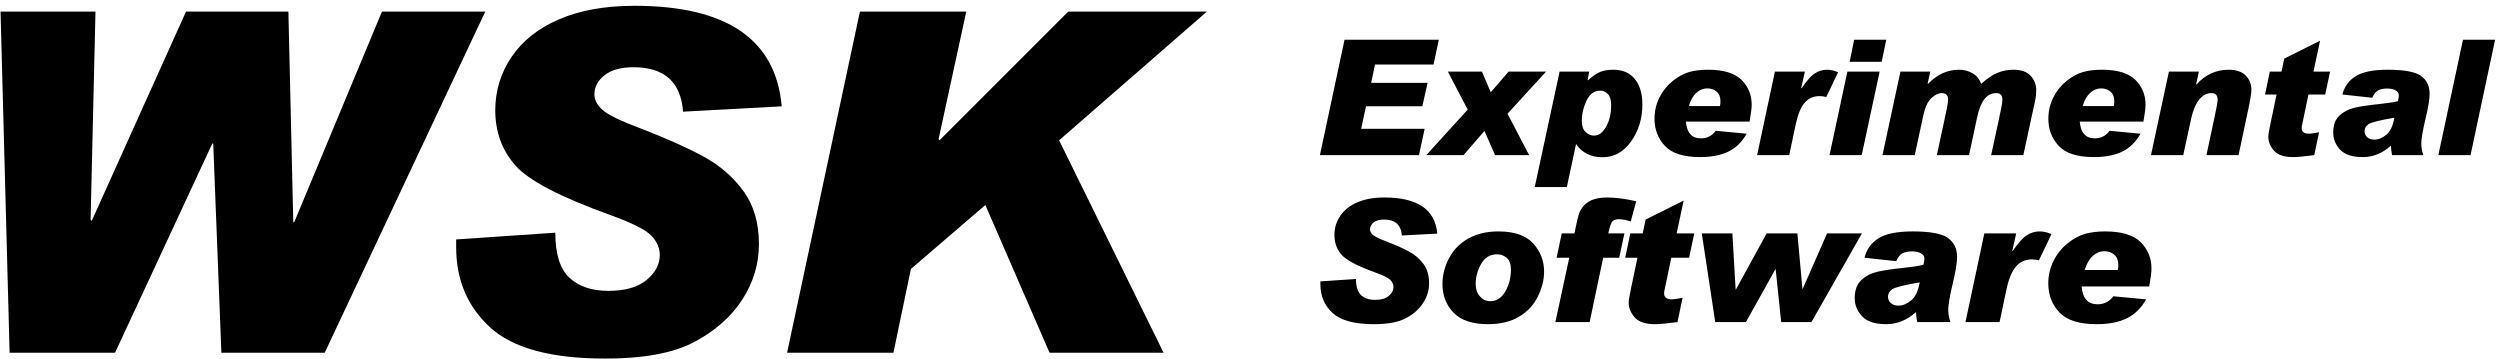
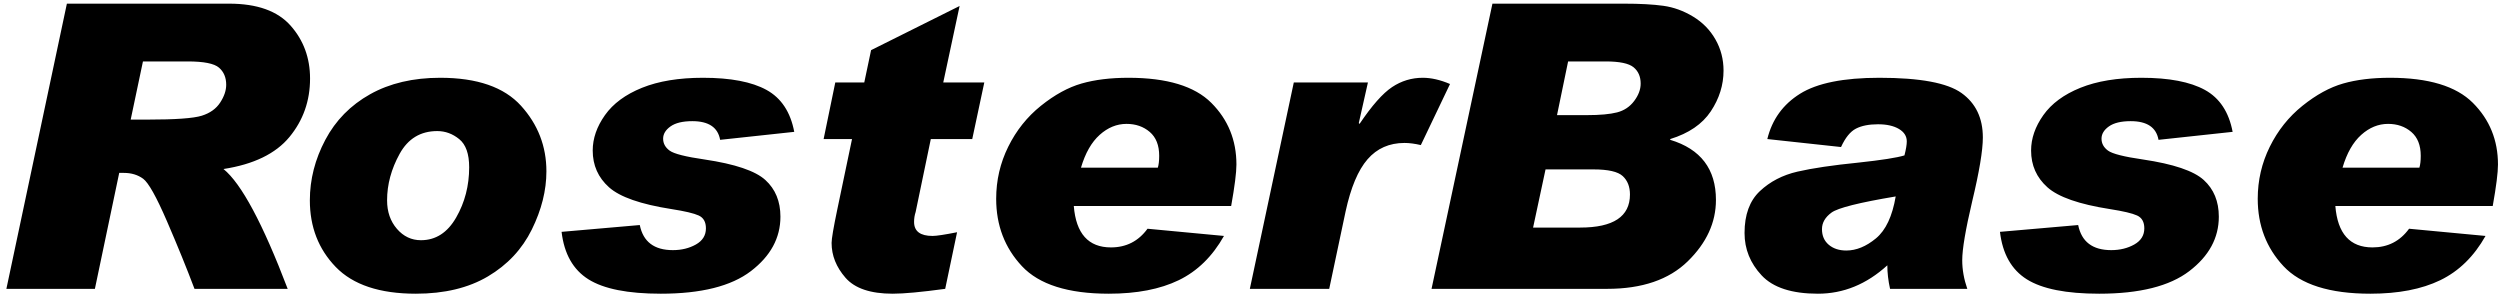
- <svg xmlns="http://www.w3.org/2000/svg" width="1241" height="178" viewBox="0 0 1241 178">
-   <g id="Group">
-     <path id="WSK" fill="#000000" fill-rule="evenodd" stroke="none" d="M 599.097 5.767 L 525.744 69.647 L 577.611 175.112 L 521.008 175.112 L 489.126 101.76 L 452.161 133.527 L 443.498 175.112 L 390.707 175.112 L 426.863 5.767 L 479.654 5.767 L 465.908 69.069 L 466.37 69.647 L 530.25 5.767 Z M 339.072 55.438 L 388.05 52.781 C 385.124 19.513 360.75 2.879 314.929 2.879 C 300.451 2.879 288.034 5.093 277.675 9.521 C 267.317 13.949 259.424 20.168 253.995 28.177 C 248.566 36.186 245.851 45.042 245.851 54.745 C 245.851 65.373 249.143 74.46 255.728 82.007 C 262.312 89.554 278.041 97.794 302.916 106.727 C 313.774 110.655 320.589 114.081 323.362 117.008 C 326.134 119.934 327.52 123.13 327.52 126.596 C 327.52 131.216 325.345 135.336 320.994 138.956 C 316.643 142.575 310.309 144.385 301.991 144.385 C 293.751 144.385 287.302 142.209 282.643 137.858 C 277.983 133.508 275.654 126.057 275.654 115.506 L 226.444 118.856 L 226.444 122.784 C 226.444 138.956 232.066 152.201 243.31 162.521 C 254.553 172.84 273.613 178 300.49 178 C 319.588 178 334.316 175.247 344.674 169.741 C 355.032 164.235 362.964 157.226 368.47 148.717 C 373.977 140.207 376.73 131.024 376.73 121.167 C 376.73 110.693 374.188 101.952 369.106 94.945 C 364.023 87.937 357.477 82.238 349.468 77.848 C 341.459 73.459 331.063 68.799 318.279 63.871 C 308.191 60.098 301.799 56.998 299.104 54.572 C 296.408 52.146 295.06 49.586 295.06 46.89 C 295.06 43.194 296.735 40.017 300.085 37.36 C 303.435 34.703 308.229 33.375 314.467 33.375 C 329.792 33.375 337.994 40.729 339.072 55.438 Z M 161.178 175.112 L 240.884 5.767 L 189.595 5.767 L 146.046 110.308 L 145.584 110.308 L 143.158 5.767 L 92.331 5.767 L 45.548 109.615 L 44.97 109.153 L 47.396 5.767 L 0.266 5.767 L 4.771 175.112 L 57.099 175.112 L 105.384 71.264 L 105.847 71.264 L 109.89 175.112 L 161.178 175.112 Z" />
-     <g id="g1">
-       <path id="Experimental-" fill="#000000" fill-rule="evenodd" stroke="none" d="M 1238.562 19.734 L 1226.375 77 L 1210.398 77 L 1222.625 19.734 Z M 1162.781 46.922 C 1163.745 42.99 1165.939 39.956 1169.363 37.82 C 1172.788 35.685 1178.094 34.617 1185.281 34.617 C 1193.432 34.617 1198.934 35.639 1201.785 37.684 C 1204.637 39.728 1206.062 42.703 1206.062 46.609 C 1206.062 49.214 1205.346 53.497 1203.914 59.461 C 1202.586 65.112 1201.922 69.044 1201.922 71.258 C 1201.922 73.133 1202.26 75.047 1202.938 77 L 1187.43 77 C 1187.065 75.359 1186.883 73.784 1186.883 72.273 C 1182.716 76.076 1178.068 77.977 1172.938 77.977 C 1167.703 77.977 1163.94 76.753 1161.648 74.305 C 1159.357 71.857 1158.211 69.018 1158.211 65.789 C 1158.211 62.117 1159.233 59.318 1161.277 57.391 C 1163.322 55.464 1165.841 54.155 1168.836 53.465 C 1171.831 52.775 1175.919 52.169 1181.102 51.648 C 1185.711 51.154 1188.784 50.672 1190.32 50.203 C 1190.633 48.979 1190.789 48.042 1190.789 47.391 C 1190.789 46.349 1190.262 45.516 1189.207 44.891 C 1188.152 44.266 1186.753 43.953 1185.008 43.953 C 1183.185 43.953 1181.707 44.246 1180.574 44.832 C 1179.441 45.418 1178.445 46.648 1177.586 48.523 Z M 1188.562 58.445 C 1181.245 59.669 1176.948 60.75 1175.672 61.688 C 1174.396 62.625 1173.758 63.732 1173.758 65.008 C 1173.758 66.336 1174.214 67.384 1175.125 68.152 C 1176.036 68.921 1177.208 69.305 1178.641 69.305 C 1180.646 69.305 1182.632 68.491 1184.598 66.863 C 1186.564 65.236 1187.885 62.43 1188.562 58.445 Z M 1156.648 35.555 L 1154.227 46.922 L 1145.906 46.922 L 1142.859 61.57 C 1142.651 62.195 1142.547 62.859 1142.547 63.562 C 1142.547 65.438 1143.784 66.375 1146.258 66.375 C 1147.039 66.375 1148.68 66.128 1151.18 65.633 L 1148.797 77 C 1144.005 77.651 1140.49 77.977 1138.25 77.977 C 1133.797 77.977 1130.639 76.909 1128.777 74.773 C 1126.915 72.638 1125.984 70.307 1125.984 67.781 C 1125.984 66.948 1126.362 64.721 1127.117 61.102 L 1130.086 46.922 L 1124.383 46.922 L 1126.727 35.555 L 1132.547 35.555 L 1133.914 29.07 L 1151.688 20.203 L 1148.406 35.555 Z M 1090.32 41.961 C 1094.695 37.065 1100.034 34.617 1106.336 34.617 C 1110.086 34.617 1112.898 35.574 1114.773 37.488 C 1116.648 39.402 1117.586 41.753 1117.586 44.539 C 1117.586 46.206 1117.065 49.487 1116.023 54.383 L 1111.219 77 L 1095.281 77 L 1099.383 57.742 C 1100.372 53.029 1100.867 50.333 1100.867 49.656 C 1100.867 47.365 1099.826 46.219 1097.742 46.219 C 1095.398 46.219 1093.354 47.319 1091.609 49.52 C 1089.865 51.72 1088.549 54.891 1087.664 59.031 L 1083.758 77 L 1067.742 77 L 1076.648 35.555 L 1091.531 35.555 L 1090.164 41.805 Z M 1062.547 66.375 C 1060.229 70.49 1057.202 73.452 1053.465 75.262 C 1049.728 77.072 1045.047 77.977 1039.422 77.977 C 1031.245 77.977 1025.431 76.134 1021.98 72.449 C 1018.53 68.764 1016.805 64.253 1016.805 58.914 C 1016.805 55.216 1017.612 51.733 1019.227 48.465 C 1020.841 45.197 1023.029 42.456 1025.789 40.242 C 1028.55 38.029 1031.271 36.538 1033.953 35.77 C 1036.635 35.001 1039.773 34.617 1043.367 34.617 C 1051.102 34.617 1056.648 36.297 1060.008 39.656 C 1063.367 43.016 1065.047 47.143 1065.047 52.039 C 1065.047 53.654 1064.695 56.427 1063.992 60.359 L 1032.391 60.359 C 1032.833 65.906 1035.32 68.68 1039.852 68.68 C 1042.925 68.68 1045.372 67.43 1047.195 64.93 Z M 1049.266 52.664 C 1049.448 52.091 1049.539 51.297 1049.539 50.281 C 1049.539 48.172 1048.908 46.577 1047.645 45.496 C 1046.381 44.415 1044.826 43.875 1042.977 43.875 C 1041.023 43.875 1039.227 44.611 1037.586 46.082 C 1035.945 47.553 1034.695 49.747 1033.836 52.664 Z M 867.039 66.375 C 864.721 70.49 861.694 73.452 857.957 75.262 C 854.22 77.072 849.539 77.977 843.914 77.977 C 835.737 77.977 829.923 76.134 826.473 72.449 C 823.022 68.764 821.297 64.253 821.297 58.914 C 821.297 55.216 822.104 51.733 823.719 48.465 C 825.333 45.197 827.521 42.456 830.281 40.242 C 833.042 38.029 835.763 36.538 838.445 35.77 C 841.128 35.001 844.266 34.617 847.859 34.617 C 855.594 34.617 861.141 36.297 864.5 39.656 C 867.859 43.016 869.539 47.143 869.539 52.039 C 869.539 53.654 869.188 56.427 868.484 60.359 L 836.883 60.359 C 837.326 65.906 839.812 68.68 844.344 68.68 C 847.417 68.68 849.865 67.43 851.688 64.93 Z M 853.758 52.664 C 853.94 52.091 854.031 51.297 854.031 50.281 C 854.031 48.172 853.4 46.577 852.137 45.496 C 850.874 44.415 849.318 43.875 847.469 43.875 C 845.516 43.875 843.719 44.611 842.078 46.082 C 840.438 47.553 839.188 49.747 838.328 52.664 Z M 906.57 48.133 L 912.43 35.867 C 910.477 35.034 908.654 34.617 906.961 34.617 C 904.721 34.617 902.664 35.242 900.789 36.492 C 898.914 37.742 896.74 40.203 894.266 43.875 L 894.109 43.719 L 895.945 35.555 L 881.062 35.555 L 872.234 77 L 888.172 77 L 891.453 61.492 C 892.495 56.674 893.966 53.172 895.867 50.984 C 897.768 48.797 900.242 47.703 903.289 47.703 C 904.253 47.703 905.346 47.846 906.57 48.133 Z M 933.055 35.555 L 924.148 77 L 908.172 77 L 917.039 35.555 L 933.055 35.555 Z M 983.445 41.648 C 986.44 38.94 989.174 37.091 991.648 36.102 C 994.122 35.112 996.753 34.617 999.539 34.617 C 1003.289 34.617 1006.102 35.613 1007.977 37.605 C 1009.852 39.598 1010.789 42.013 1010.789 44.852 C 1010.789 46.544 1010.62 48.185 1010.281 49.773 L 1004.383 77 L 988.406 77 L 992.234 59.305 C 993.198 54.799 993.732 52.117 993.836 51.258 C 993.94 50.398 993.992 49.8 993.992 49.461 C 993.992 47.299 992.977 46.219 990.945 46.219 C 988.575 46.219 986.616 47.208 985.066 49.188 C 983.517 51.167 982.286 54.292 981.375 58.562 L 977.43 77 L 961.453 77 L 965.203 59.617 C 966.193 54.956 966.746 52.195 966.863 51.336 C 966.98 50.477 967.039 49.825 967.039 49.383 C 967.039 47.273 965.971 46.219 963.836 46.219 C 962.221 46.219 960.522 47.046 958.738 48.699 C 956.954 50.353 955.633 53.159 954.773 57.117 L 950.477 77 L 934.461 77 L 943.367 35.555 L 958.172 35.555 L 956.883 41.492 L 957.039 41.648 C 961.596 36.961 966.714 34.617 972.391 34.617 C 974.995 34.617 977.299 35.229 979.305 36.453 C 981.31 37.677 982.69 39.409 983.445 41.648 Z M 936.336 19.734 L 934.07 30.672 L 918.172 30.672 L 920.398 19.734 L 936.336 19.734 Z M 788.25 39.891 C 790.516 37.807 792.547 36.408 794.344 35.691 C 796.141 34.975 798.302 34.617 800.828 34.617 C 805.49 34.617 809.064 36.167 811.551 39.266 C 814.038 42.365 815.281 46.544 815.281 51.805 C 815.281 58.836 813.413 64.969 809.676 70.203 C 805.939 75.438 801.219 78.055 795.516 78.055 C 789.708 78.055 785.32 75.867 782.352 71.492 L 777.781 92.859 L 761.844 92.859 L 774.188 35.555 L 788.875 35.555 L 788.094 39.734 L 788.25 39.891 Z M 711.609 32.039 L 714.227 19.734 L 667.43 19.734 L 655.203 77 L 704.383 77 L 707.195 63.953 L 675.672 63.953 L 678.094 52.742 L 706.062 52.742 L 708.641 41.141 L 680.633 41.141 L 682.547 32.039 L 711.609 32.039 Z M 767.469 35.555 L 748.328 56.453 L 759.07 77 L 742.156 77 L 736.883 65.008 L 726.492 77 L 708.016 77 L 728.562 54.422 L 718.719 35.555 L 735.633 35.555 L 740.008 45.789 L 748.875 35.555 L 767.469 35.555 Z M 791.297 67.312 C 793.615 67.312 795.607 65.841 797.273 62.898 C 798.94 59.956 799.773 56.388 799.773 52.195 C 799.773 49.643 799.24 47.807 798.172 46.688 C 797.104 45.568 795.828 45.008 794.344 45.008 C 791.401 45.008 789.142 46.655 787.566 49.949 C 785.991 53.244 785.203 56.609 785.203 60.047 C 785.203 62.495 785.822 64.318 787.059 65.516 C 788.296 66.714 789.708 67.312 791.297 67.312 Z" />
-       <path id="Software" fill="#000000" fill-rule="evenodd" stroke="none" d="M 743.835 114.874 C 751.717 114.874 757.463 116.865 761.072 120.848 C 764.681 124.83 766.486 129.49 766.486 134.828 C 766.486 138.894 765.448 143.028 763.374 147.232 C 761.3 151.436 758.182 154.769 754.019 157.23 C 749.857 159.692 744.734 160.922 738.649 160.922 C 730.933 160.922 725.236 159.021 721.557 155.218 C 717.879 151.415 716.04 146.679 716.04 141.009 C 716.04 136.557 717.139 132.256 719.338 128.108 C 721.536 123.959 724.724 120.716 728.9 118.379 C 733.076 116.042 738.054 114.874 743.835 114.874 Z M 739.728 149.514 C 742.88 149.514 745.383 147.903 747.236 144.681 C 749.089 141.459 750.016 137.884 750.016 133.957 C 750.016 131.108 749.311 129.11 747.9 127.962 C 746.49 126.815 744.927 126.241 743.212 126.241 C 739.645 126.241 736.969 127.859 735.185 131.094 C 733.401 134.33 732.509 137.635 732.509 141.009 C 732.509 143.443 733.208 145.469 734.604 147.087 C 736.001 148.705 737.709 149.514 739.728 149.514 Z M 713.467 115.952 L 695.878 116.907 C 695.491 111.624 692.545 108.983 687.041 108.983 C 684.801 108.983 683.08 109.46 681.877 110.414 C 680.673 111.368 680.072 112.509 680.072 113.837 C 680.072 114.805 680.556 115.724 681.524 116.595 C 682.492 117.467 684.787 118.58 688.41 119.935 C 693.002 121.705 696.735 123.378 699.611 124.955 C 702.488 126.531 704.839 128.578 706.664 131.094 C 708.489 133.611 709.402 136.75 709.402 140.512 C 709.402 144.052 708.413 147.35 706.436 150.406 C 704.458 153.462 701.61 155.979 697.89 157.956 C 694.17 159.934 688.881 160.922 682.022 160.922 C 672.369 160.922 665.524 159.069 661.487 155.363 C 657.449 151.657 655.43 146.9 655.43 141.092 L 655.43 139.682 L 673.102 138.479 C 673.102 142.268 673.939 144.944 675.612 146.506 C 677.286 148.069 679.602 148.85 682.561 148.85 C 685.548 148.85 687.823 148.2 689.385 146.9 C 690.948 145.6 691.729 144.121 691.729 142.461 C 691.729 141.217 691.231 140.069 690.236 139.018 C 689.24 137.967 686.792 136.736 682.893 135.326 C 673.96 132.118 668.311 129.159 665.946 126.448 C 663.582 123.738 662.399 120.474 662.399 116.658 C 662.399 113.173 663.374 109.992 665.324 107.116 C 667.274 104.24 670.109 102.006 673.828 100.416 C 677.548 98.826 682.008 98.031 687.207 98.031 C 703.663 98.031 712.417 104.005 713.467 115.952 Z M 1055.7 158.039 C 1059.668 156.117 1062.883 152.971 1065.345 148.601 L 1049.041 147.066 C 1047.105 149.721 1044.506 151.049 1041.242 151.049 C 1036.43 151.049 1033.789 148.103 1033.318 142.213 L 1066.88 142.213 C 1067.627 138.036 1068 135.091 1068 133.376 C 1068 128.177 1066.216 123.793 1062.648 120.225 C 1059.081 116.658 1053.19 114.874 1044.976 114.874 C 1041.159 114.874 1037.827 115.282 1034.978 116.098 C 1032.129 116.913 1029.239 118.497 1026.307 120.848 C 1023.376 123.198 1021.053 126.109 1019.338 129.58 C 1017.623 133.051 1016.766 136.75 1016.766 140.678 C 1016.766 146.347 1018.598 151.139 1022.263 155.052 C 1025.927 158.966 1032.101 160.922 1040.786 160.922 C 1046.76 160.922 1051.731 159.961 1055.7 158.039 Z M 1012.119 129.228 L 1018.342 116.201 C 1016.268 115.316 1014.332 114.874 1012.534 114.874 C 1010.156 114.874 1007.971 115.538 1005.98 116.865 C 1003.988 118.193 1001.679 120.806 999.052 124.706 L 998.886 124.54 L 1000.835 115.869 L 985.03 115.869 L 975.654 159.885 L 992.58 159.885 L 996.065 143.416 C 997.171 138.299 998.733 134.579 1000.753 132.256 C 1002.772 129.933 1005.399 128.771 1008.635 128.771 C 1009.658 128.771 1010.82 128.923 1012.119 129.228 Z M 1051.53 131.509 C 1051.53 132.588 1051.434 133.431 1051.24 134.04 L 1034.853 134.04 C 1035.766 130.942 1037.094 128.612 1038.836 127.05 C 1040.578 125.487 1042.487 124.706 1044.561 124.706 C 1046.525 124.706 1048.177 125.28 1049.518 126.427 C 1050.86 127.575 1051.53 129.269 1051.53 131.509 Z M 932.53 118.276 C 928.893 120.543 926.563 123.765 925.54 127.942 L 941.263 129.643 C 942.175 127.651 943.233 126.344 944.436 125.722 C 945.639 125.1 947.209 124.789 949.145 124.789 C 950.998 124.789 952.484 125.121 953.605 125.784 C 954.725 126.448 955.285 127.333 955.285 128.439 C 955.285 129.131 955.119 130.127 954.787 131.426 C 953.155 131.924 949.892 132.436 944.996 132.961 C 939.493 133.514 935.151 134.157 931.97 134.89 C 928.789 135.623 926.114 137.013 923.943 139.06 C 921.772 141.106 920.686 144.079 920.686 147.979 C 920.686 151.408 921.903 154.423 924.337 157.023 C 926.771 159.622 930.767 160.922 936.326 160.922 C 941.774 160.922 946.711 158.903 951.136 154.866 C 951.136 156.47 951.33 158.143 951.717 159.885 L 968.187 159.885 C 967.467 157.811 967.108 155.778 967.108 153.787 C 967.108 151.436 967.813 147.26 969.224 141.258 C 970.745 134.925 971.505 130.375 971.505 127.61 C 971.505 123.461 969.991 120.301 966.963 118.13 C 963.934 115.959 958.092 114.874 949.435 114.874 C 941.802 114.874 936.167 116.008 932.53 118.276 Z M 899.197 159.885 L 924.254 115.869 L 906.954 115.869 L 894.882 143.333 L 894.716 143.333 L 892.227 115.869 L 876.961 115.869 L 861.736 143.665 L 861.57 143.665 L 859.952 115.869 L 844.768 115.869 L 851.447 159.885 L 866.672 159.885 L 881.275 133.708 L 881.441 133.708 L 884.179 159.885 L 899.197 159.885 Z M 939.23 143.623 C 940.585 142.627 945.148 141.48 952.92 140.18 C 952.201 144.411 950.797 147.391 948.709 149.12 C 946.621 150.848 944.512 151.713 942.383 151.713 C 940.862 151.713 939.617 151.305 938.649 150.489 C 937.681 149.673 937.197 148.56 937.197 147.149 C 937.197 145.794 937.875 144.619 939.23 143.623 Z M 838.462 127.942 L 841.034 115.869 L 832.281 115.869 L 835.766 99.566 L 816.89 108.983 L 815.438 115.869 L 809.257 115.869 L 806.768 127.942 L 812.825 127.942 L 809.672 143.001 C 808.87 146.845 808.469 149.21 808.469 150.095 C 808.469 152.777 809.457 155.253 811.435 157.521 C 813.412 159.788 816.766 160.922 821.495 160.922 C 823.873 160.922 827.607 160.577 832.696 159.885 L 835.227 147.813 C 832.571 148.339 830.829 148.601 829.999 148.601 C 827.372 148.601 826.058 147.606 826.058 145.614 C 826.058 144.868 826.169 144.162 826.39 143.499 L 829.626 127.942 L 838.462 127.942 Z M 809.506 109.937 L 812.202 99.898 C 806.615 98.653 801.859 98.031 797.931 98.031 C 795.304 98.031 793.057 98.335 791.19 98.943 C 789.323 99.552 787.774 100.485 786.544 101.744 C 785.313 103.002 784.428 104.392 783.889 105.913 C 783.349 107.434 782.568 110.753 781.545 115.869 L 775.239 115.869 L 772.708 127.942 L 778.973 127.942 L 772.086 159.885 L 789.095 159.885 L 795.816 127.942 L 803.781 127.942 L 806.353 115.869 L 798.346 115.869 C 799.093 112.357 799.847 110.303 800.607 109.709 C 801.368 109.114 802.37 108.817 803.615 108.817 C 805.274 108.817 807.238 109.19 809.506 109.937 Z" />
-     </g>
-   </g>
+ <svg xmlns="http://www.w3.org/2000/svg" width="251" height="30" viewBox="0 0 251 30">
+   <path id="RosterBase" fill="#000000" fill-rule="evenodd" stroke="none" d="M 249.547 23.688 C 248.388 25.745 246.874 27.226 245.006 28.131 C 243.137 29.036 240.797 29.488 237.984 29.488 C 233.896 29.488 230.989 28.567 229.264 26.725 C 227.538 24.882 226.676 22.626 226.676 19.957 C 226.676 18.108 227.079 16.367 227.887 14.732 C 228.694 13.098 229.788 11.728 231.168 10.621 C 232.548 9.514 233.909 8.769 235.25 8.385 C 236.591 8.001 238.16 7.809 239.957 7.809 C 243.824 7.809 246.598 8.648 248.277 10.328 C 249.957 12.008 250.797 14.072 250.797 16.52 C 250.797 17.327 250.621 18.714 250.27 20.68 L 234.469 20.68 C 234.69 23.453 235.934 24.84 238.199 24.84 C 239.736 24.84 240.96 24.215 241.871 22.965 Z M 242.906 16.832 C 242.997 16.546 243.043 16.148 243.043 15.641 C 243.043 14.586 242.727 13.788 242.096 13.248 C 241.464 12.708 240.686 12.438 239.762 12.438 C 238.785 12.438 237.887 12.805 237.066 13.541 C 236.246 14.277 235.621 15.374 235.191 16.832 Z M 224.156 13.238 L 216.715 14.039 C 216.493 12.789 215.562 12.164 213.922 12.164 C 212.958 12.164 212.229 12.34 211.734 12.691 C 211.24 13.043 210.992 13.453 210.992 13.922 C 210.992 14.404 211.21 14.804 211.646 15.123 C 212.083 15.442 213.251 15.738 215.152 16.012 C 218.212 16.467 220.247 17.154 221.256 18.072 C 222.265 18.99 222.77 20.217 222.77 21.754 C 222.77 23.889 221.78 25.712 219.801 27.223 C 217.822 28.733 214.807 29.488 210.758 29.488 C 207.451 29.488 205.029 29.007 203.492 28.043 C 201.956 27.079 201.057 25.491 200.797 23.277 L 208.648 22.594 C 208.987 24.273 210.094 25.113 211.969 25.113 C 212.841 25.113 213.613 24.924 214.283 24.547 C 214.954 24.169 215.289 23.629 215.289 22.926 C 215.289 22.288 215.048 21.858 214.566 21.637 C 214.085 21.415 213.173 21.201 211.832 20.992 C 208.746 20.51 206.656 19.781 205.562 18.805 C 204.469 17.828 203.922 16.598 203.922 15.113 C 203.922 13.902 204.332 12.717 205.152 11.559 C 205.973 10.4 207.213 9.485 208.873 8.814 C 210.533 8.144 212.574 7.809 214.996 7.809 C 217.77 7.809 219.895 8.216 221.373 9.029 C 222.851 9.843 223.779 11.246 224.156 13.238 Z M 177.438 13.961 C 177.919 11.995 179.016 10.478 180.729 9.41 C 182.441 8.342 185.094 7.809 188.688 7.809 C 192.763 7.809 195.514 8.32 196.939 9.342 C 198.365 10.364 199.078 11.852 199.078 13.805 C 199.078 15.107 198.72 17.249 198.004 20.23 C 197.34 23.056 197.008 25.022 197.008 26.129 C 197.008 27.066 197.177 28.023 197.516 29 L 189.762 29 C 189.579 28.18 189.488 27.392 189.488 26.637 C 187.405 28.538 185.081 29.488 182.516 29.488 C 179.898 29.488 178.017 28.876 176.871 27.652 C 175.725 26.428 175.152 25.009 175.152 23.395 C 175.152 21.559 175.663 20.159 176.686 19.195 C 177.708 18.232 178.967 17.577 180.465 17.232 C 181.962 16.887 184.006 16.585 186.598 16.324 C 188.902 16.077 190.439 15.836 191.207 15.602 C 191.363 14.99 191.441 14.521 191.441 14.195 C 191.441 13.675 191.178 13.258 190.65 12.945 C 190.123 12.633 189.423 12.477 188.551 12.477 C 187.639 12.477 186.9 12.623 186.334 12.916 C 185.768 13.209 185.27 13.824 184.84 14.762 Z M 190.328 19.723 C 186.669 20.335 184.521 20.875 183.883 21.344 C 183.245 21.812 182.926 22.366 182.926 23.004 C 182.926 23.668 183.154 24.192 183.609 24.576 C 184.065 24.96 184.651 25.152 185.367 25.152 C 186.37 25.152 187.363 24.745 188.346 23.932 C 189.329 23.118 189.99 21.715 190.328 19.723 Z M 122.887 23.688 C 121.728 25.745 120.214 27.226 118.346 28.131 C 116.477 29.036 114.137 29.488 111.324 29.488 C 107.236 29.488 104.329 28.567 102.604 26.725 C 100.878 24.882 100.016 22.626 100.016 19.957 C 100.016 18.108 100.419 16.367 101.227 14.732 C 102.034 13.098 103.128 11.728 104.508 10.621 C 105.888 9.514 107.249 8.769 108.59 8.385 C 109.931 8.001 111.5 7.809 113.297 7.809 C 117.164 7.809 119.938 8.648 121.617 10.328 C 123.297 12.008 124.137 14.072 124.137 16.52 C 124.137 17.327 123.961 18.714 123.609 20.68 L 107.809 20.68 C 108.03 23.453 109.273 24.84 111.539 24.84 C 113.076 24.84 114.299 24.215 115.211 22.965 Z M 116.246 16.832 C 116.337 16.546 116.383 16.148 116.383 15.641 C 116.383 14.586 116.067 13.788 115.436 13.248 C 114.804 12.708 114.026 12.438 113.102 12.438 C 112.125 12.438 111.227 12.805 110.406 13.541 C 109.586 14.277 108.961 15.374 108.531 16.832 Z M 98.824 8.277 L 97.613 13.961 L 93.453 13.961 L 91.93 21.285 C 91.826 21.598 91.773 21.93 91.773 22.281 C 91.773 23.219 92.392 23.688 93.629 23.688 C 94.02 23.688 94.84 23.564 96.09 23.316 L 94.898 29 C 92.503 29.326 90.745 29.488 89.625 29.488 C 87.398 29.488 85.82 28.954 84.889 27.887 C 83.958 26.819 83.492 25.654 83.492 24.391 C 83.492 23.974 83.681 22.861 84.059 21.051 L 85.543 13.961 L 82.691 13.961 L 83.863 8.277 L 86.773 8.277 L 87.457 5.035 L 96.344 0.602 L 94.703 8.277 Z M 79.742 13.238 L 72.301 14.039 C 72.079 12.789 71.148 12.164 69.508 12.164 C 68.544 12.164 67.815 12.34 67.32 12.691 C 66.826 13.043 66.578 13.453 66.578 13.922 C 66.578 14.404 66.796 14.804 67.232 15.123 C 67.669 15.442 68.837 15.738 70.738 16.012 C 73.798 16.467 75.833 17.154 76.842 18.072 C 77.851 18.99 78.355 20.217 78.355 21.754 C 78.355 23.889 77.366 25.712 75.387 27.223 C 73.408 28.733 70.393 29.488 66.344 29.488 C 63.036 29.488 60.615 29.007 59.078 28.043 C 57.542 27.079 56.643 25.491 56.383 23.277 L 64.234 22.594 C 64.573 24.273 65.68 25.113 67.555 25.113 C 68.427 25.113 69.199 24.924 69.869 24.547 C 70.54 24.169 70.875 23.629 70.875 22.926 C 70.875 22.288 70.634 21.858 70.152 21.637 C 69.671 21.415 68.759 21.201 67.418 20.992 C 64.332 20.51 62.242 19.781 61.148 18.805 C 60.055 17.828 59.508 16.598 59.508 15.113 C 59.508 13.902 59.918 12.717 60.738 11.559 C 61.559 10.4 62.799 9.485 64.459 8.814 C 66.119 8.144 68.16 7.809 70.582 7.809 C 73.355 7.809 75.481 8.216 76.959 9.029 C 78.437 9.843 79.365 11.246 79.742 13.238 Z M 142.652 14.566 L 145.582 8.434 C 144.605 8.017 143.694 7.809 142.848 7.809 C 141.728 7.809 140.699 8.121 139.762 8.746 C 138.824 9.371 137.737 10.602 136.5 12.438 L 136.422 12.359 L 137.34 8.277 L 129.898 8.277 L 125.484 29 L 133.453 29 L 135.094 21.246 C 135.615 18.837 136.35 17.086 137.301 15.992 C 138.251 14.898 139.488 14.352 141.012 14.352 C 141.493 14.352 142.04 14.423 142.652 14.566 Z M 163.043 0.367 L 149.84 0.367 L 143.727 29 L 161.363 29 C 164.866 29 167.561 28.079 169.449 26.236 C 171.337 24.394 172.281 22.34 172.281 20.074 C 172.281 16.975 170.751 14.964 167.691 14.039 L 167.691 13.961 C 169.553 13.388 170.911 12.46 171.764 11.178 C 172.617 9.895 173.043 8.531 173.043 7.086 C 173.043 5.953 172.773 4.911 172.232 3.961 C 171.692 3.01 170.943 2.245 169.986 1.666 C 169.029 1.087 168.033 0.725 166.998 0.582 C 165.963 0.439 164.645 0.367 163.043 0.367 Z M 158.648 22.848 L 153.922 22.848 L 155.172 17.008 L 159.977 17.008 C 161.461 17.008 162.444 17.232 162.926 17.682 C 163.408 18.131 163.648 18.746 163.648 19.527 C 163.648 21.741 161.982 22.848 158.648 22.848 Z M 159.332 11.559 L 156.324 11.559 L 157.438 6.168 L 161.207 6.168 C 162.6 6.168 163.534 6.363 164.01 6.754 C 164.485 7.145 164.723 7.691 164.723 8.395 C 164.723 8.98 164.505 9.563 164.068 10.143 C 163.632 10.722 163.059 11.103 162.35 11.285 C 161.64 11.467 160.634 11.559 159.332 11.559 Z M 52.311 10.621 C 50.611 8.746 47.906 7.809 44.195 7.809 C 41.474 7.809 39.13 8.359 37.164 9.459 C 35.198 10.559 33.697 12.086 32.662 14.039 C 31.627 15.992 31.109 18.017 31.109 20.113 C 31.109 22.783 31.975 25.012 33.707 26.803 C 35.439 28.593 38.121 29.488 41.754 29.488 C 44.619 29.488 47.031 28.909 48.99 27.75 C 50.95 26.591 52.418 25.022 53.395 23.043 C 54.371 21.064 54.859 19.117 54.859 17.203 C 54.859 14.69 54.01 12.496 52.311 10.621 Z M 23.004 0.367 L 6.715 0.367 L 0.641 29 L 9.527 29 L 11.969 17.359 L 12.438 17.359 C 13.193 17.359 13.837 17.555 14.371 17.945 C 14.905 18.336 15.702 19.758 16.764 22.213 C 17.825 24.667 18.746 26.93 19.527 29 L 28.883 29 C 26.383 22.437 24.234 18.427 22.438 16.969 C 25.471 16.5 27.678 15.429 29.059 13.756 C 30.439 12.083 31.129 10.126 31.129 7.887 C 31.129 5.816 30.478 4.046 29.176 2.574 C 27.874 1.103 25.816 0.367 23.004 0.367 Z M 45.797 21.842 C 44.925 23.359 43.746 24.117 42.262 24.117 C 41.311 24.117 40.507 23.736 39.85 22.975 C 39.192 22.213 38.863 21.259 38.863 20.113 C 38.863 18.525 39.283 16.969 40.123 15.445 C 40.963 13.922 42.223 13.16 43.902 13.16 C 44.71 13.16 45.445 13.43 46.109 13.971 C 46.773 14.511 47.105 15.452 47.105 16.793 C 47.105 18.642 46.669 20.325 45.797 21.842 Z M 14.801 12.008 L 13.121 12.008 L 14.352 6.168 L 18.844 6.168 C 20.458 6.168 21.507 6.376 21.988 6.793 C 22.47 7.21 22.711 7.783 22.711 8.512 C 22.711 9.085 22.509 9.68 22.105 10.299 C 21.702 10.917 21.087 11.357 20.26 11.617 C 19.433 11.878 17.613 12.008 14.801 12.008 Z" />
</svg>
